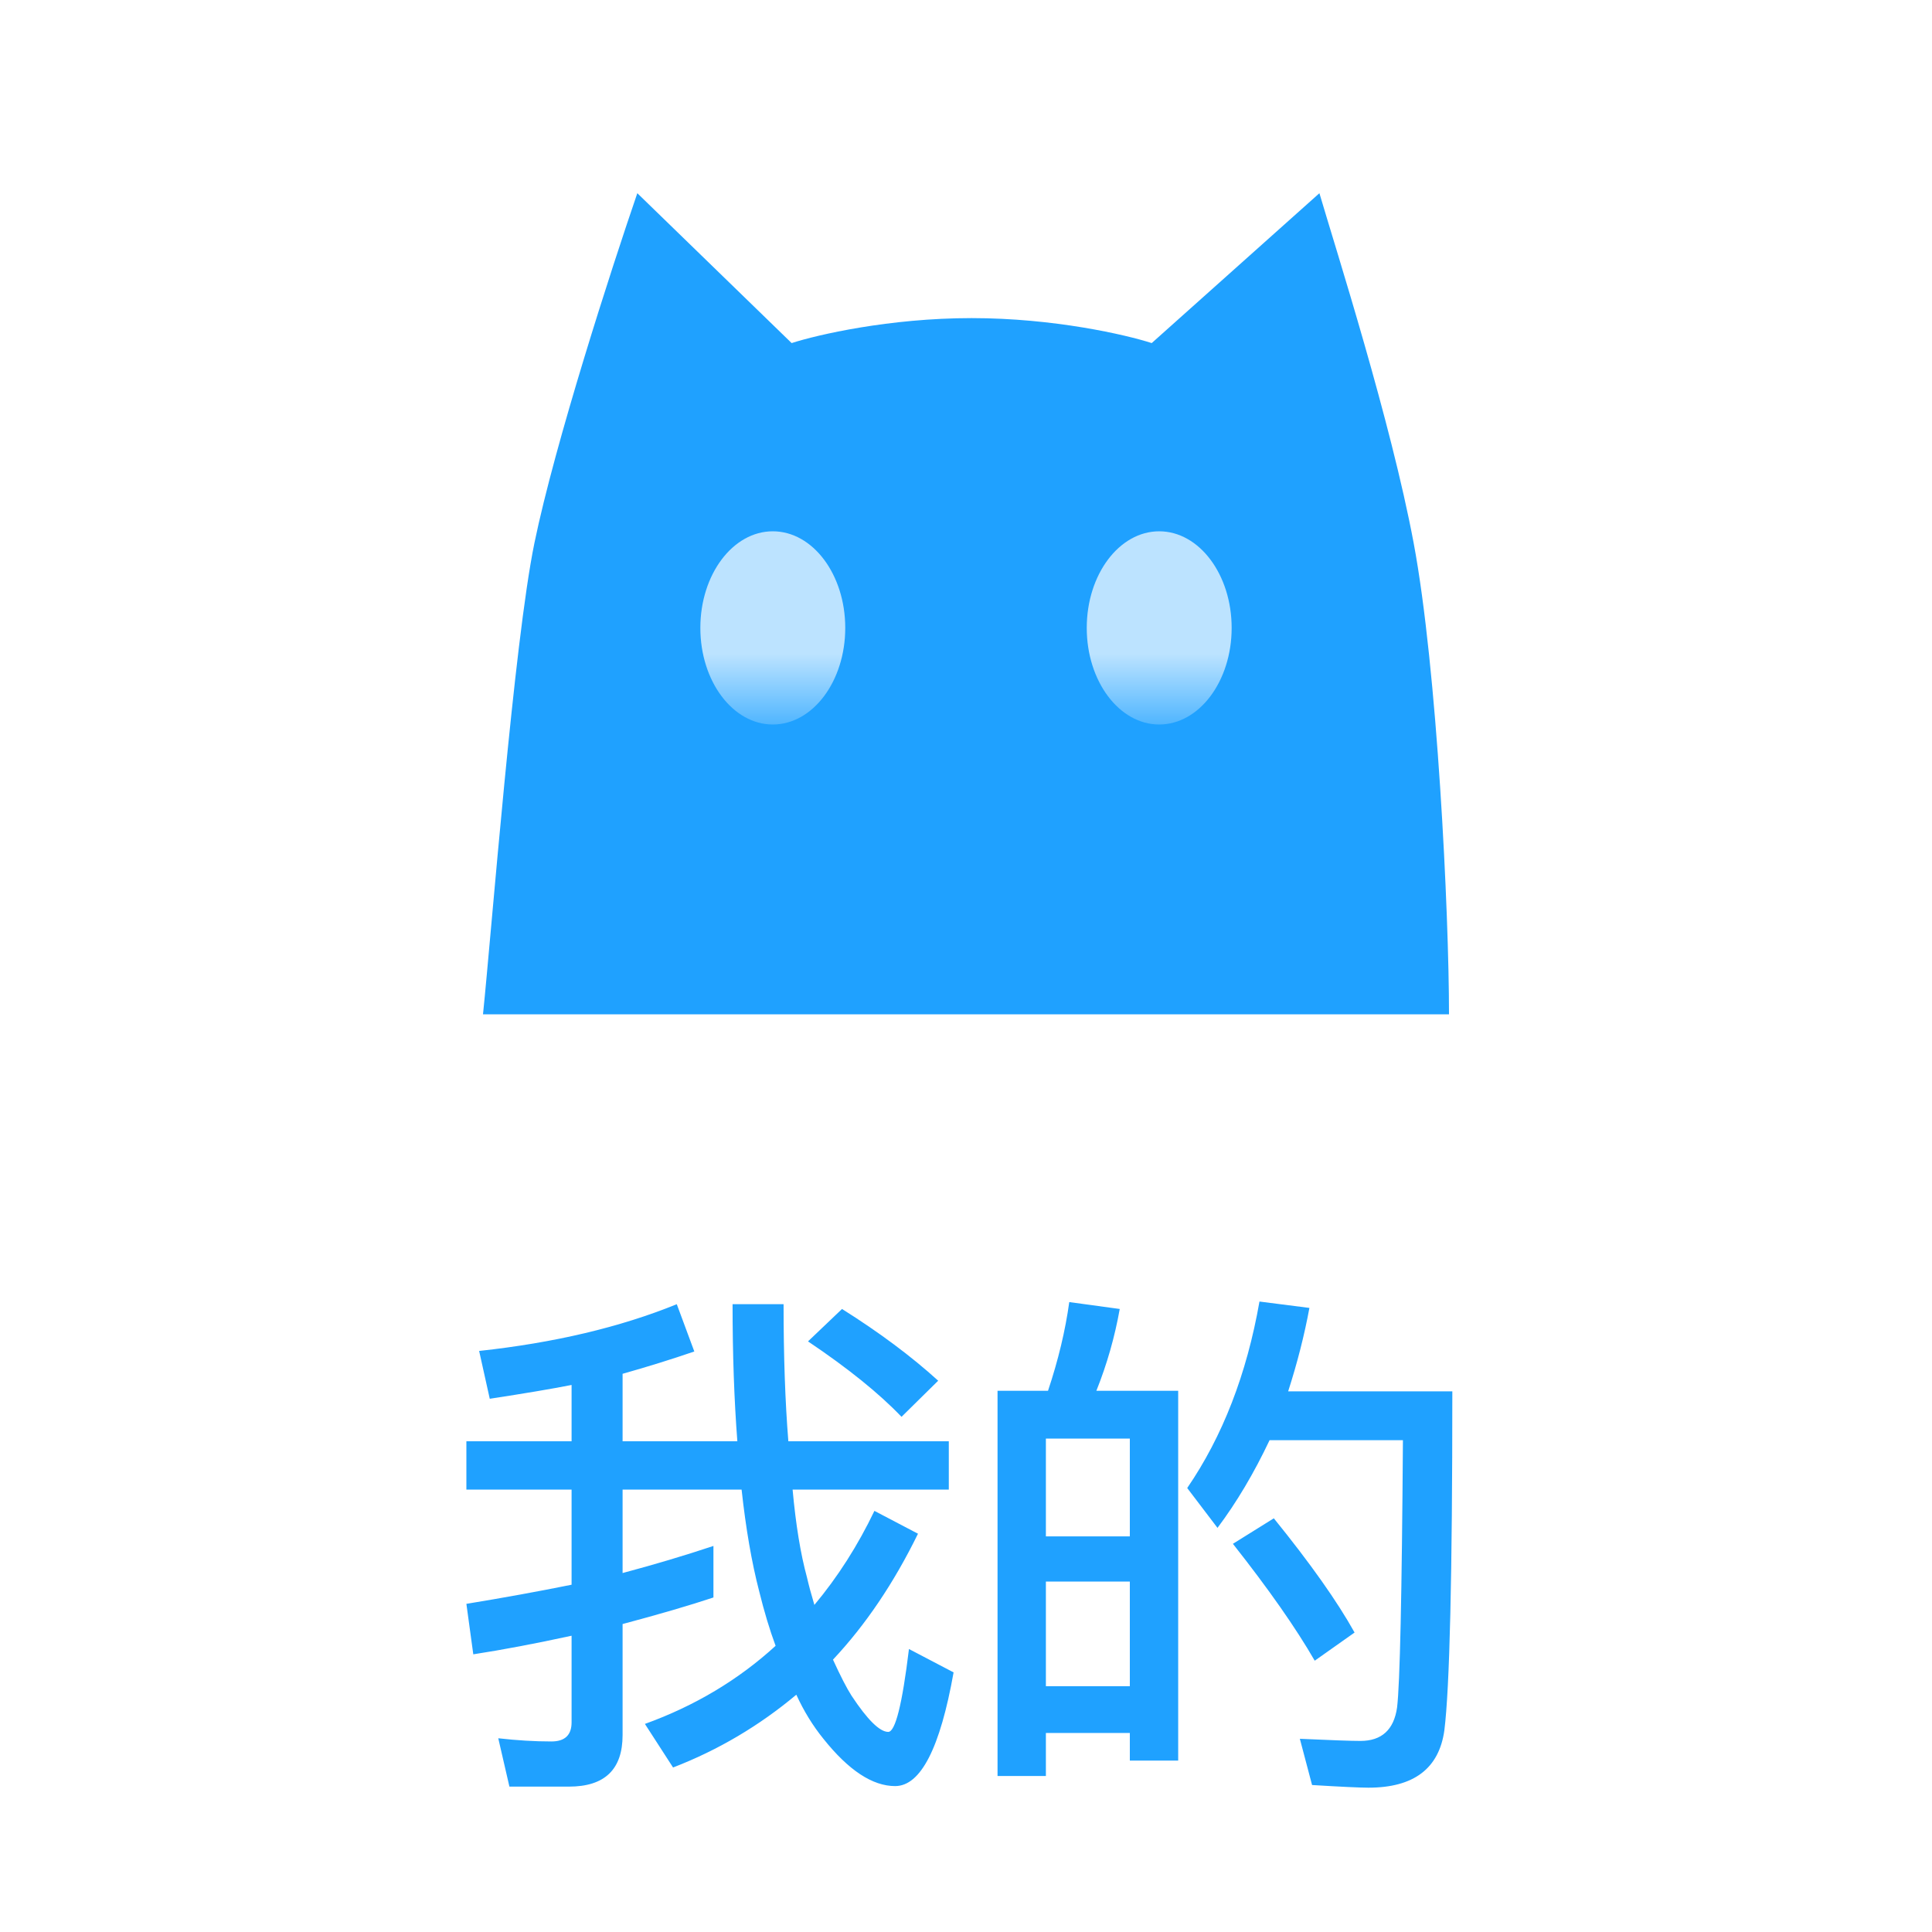
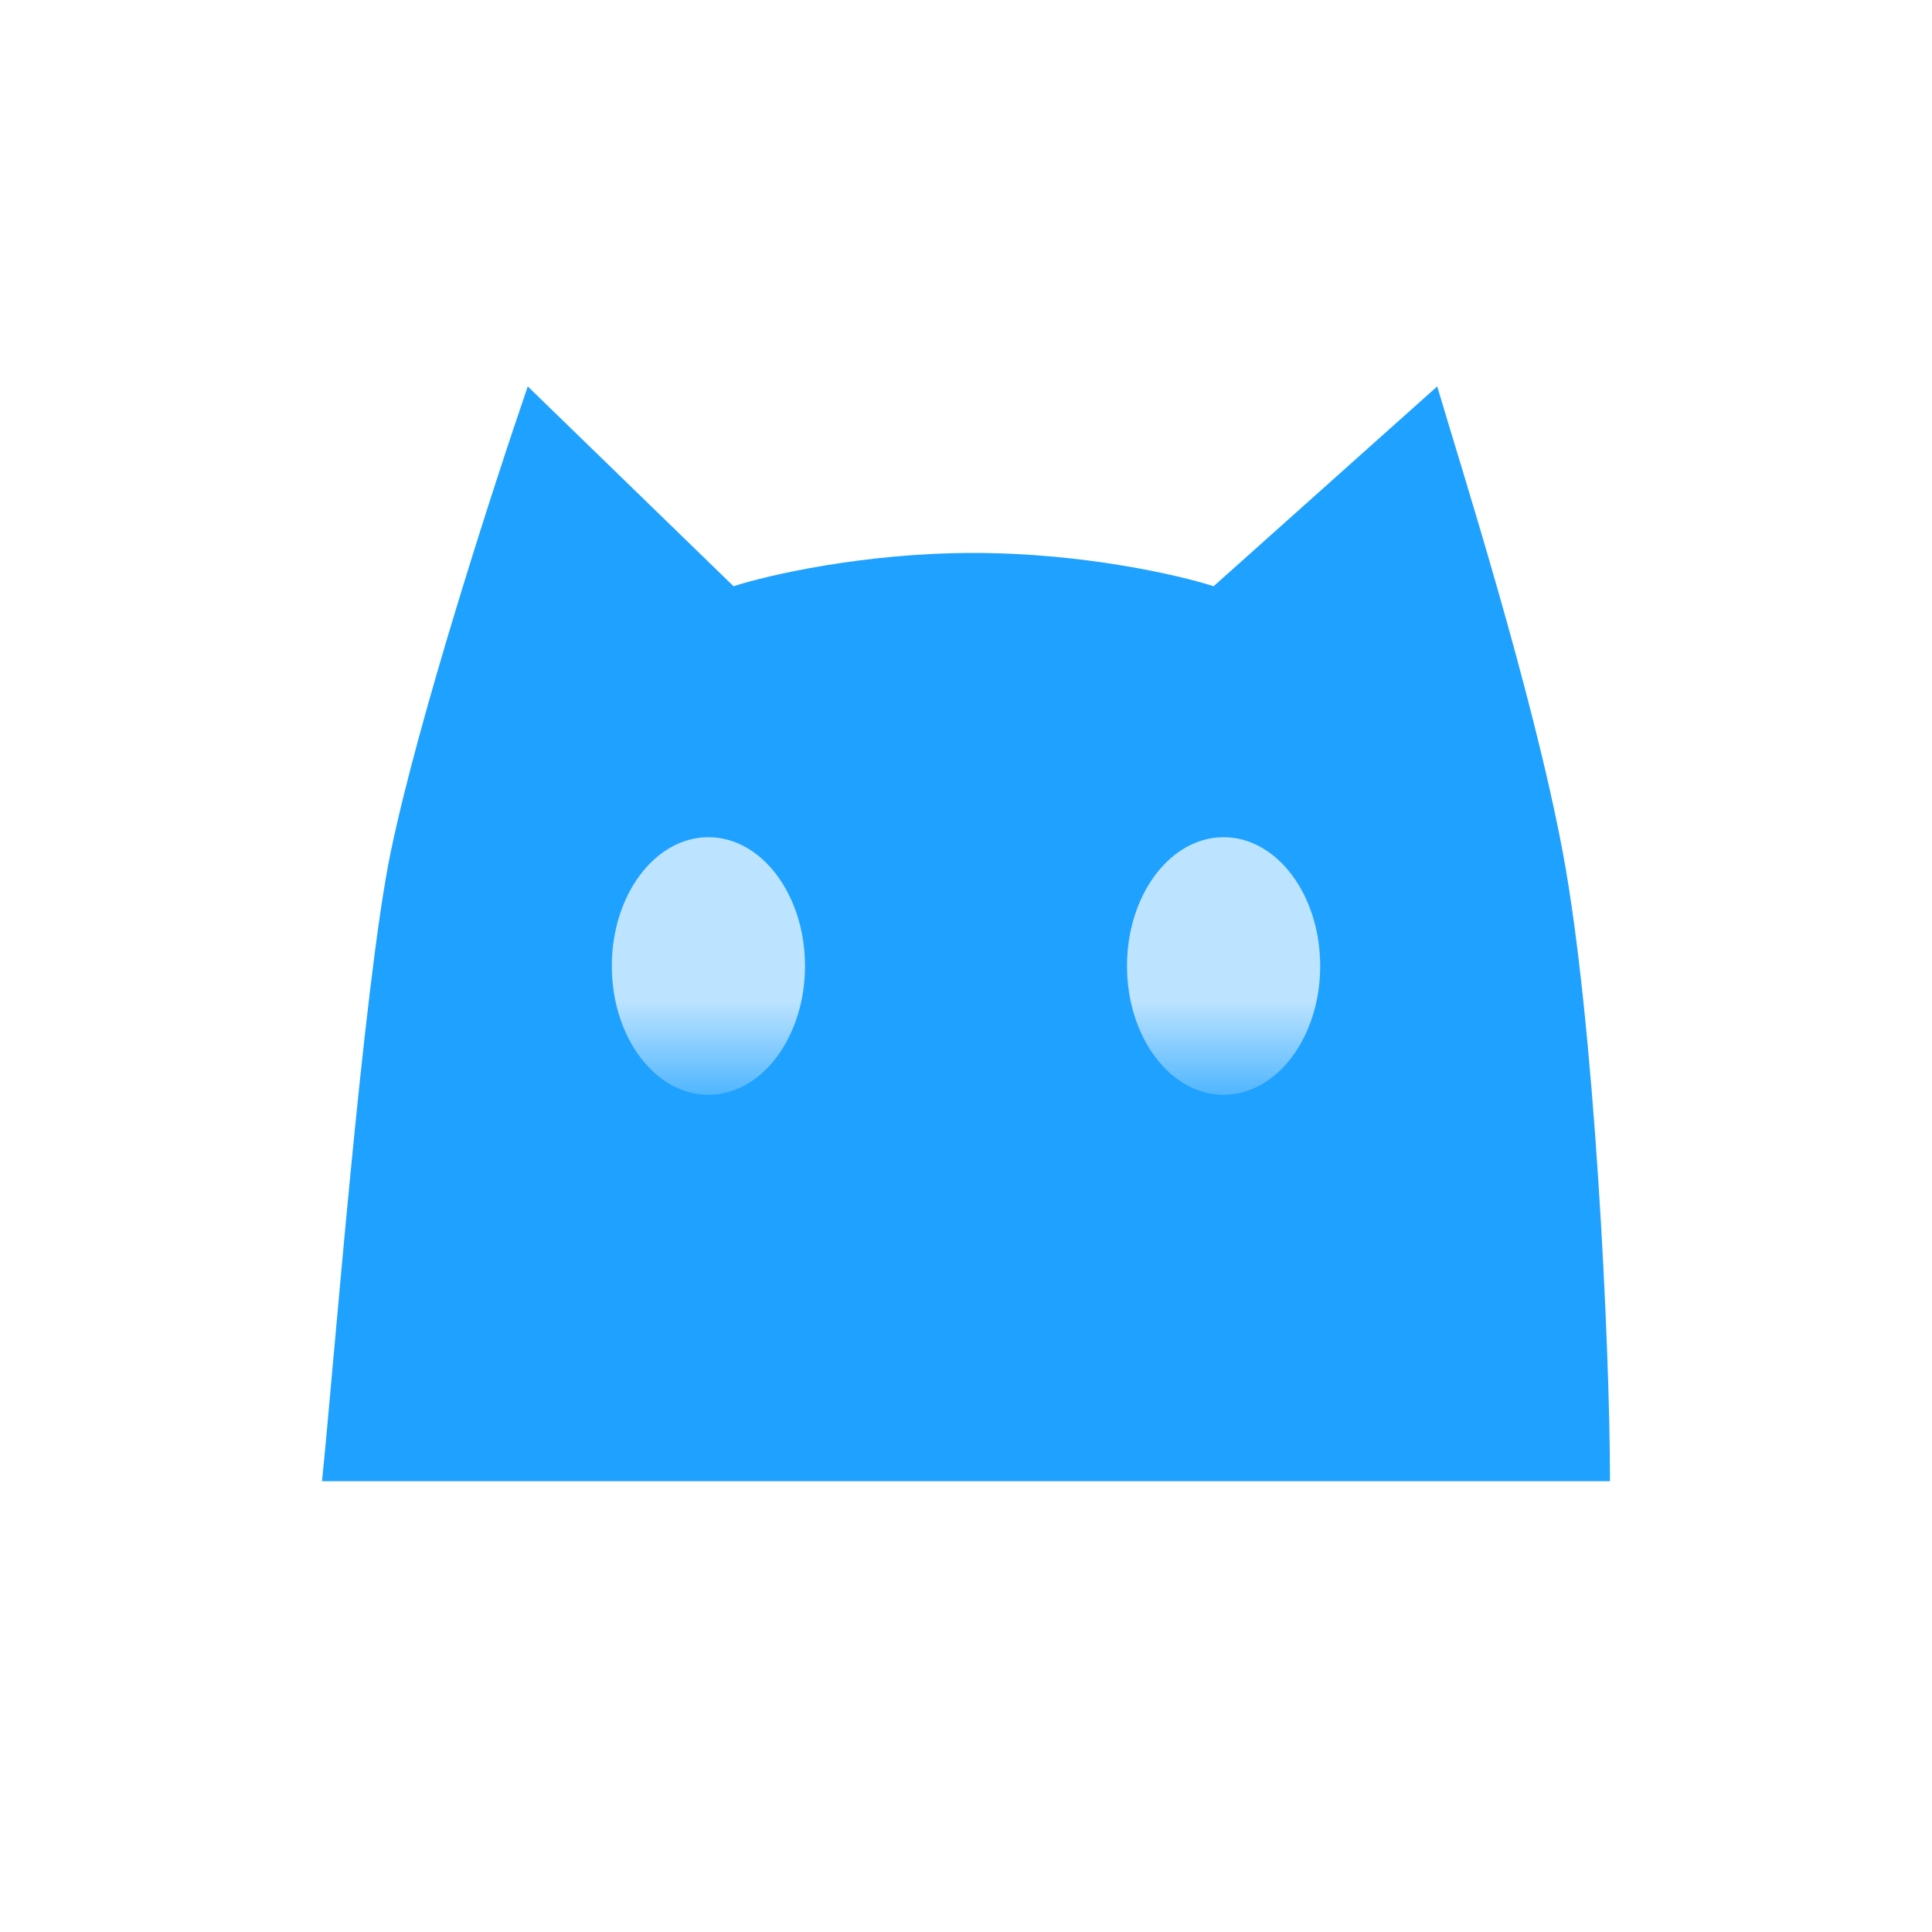
- <svg xmlns="http://www.w3.org/2000/svg" width="40" height="40" viewBox="0 0 40 40" fill="none">
-   <path d="M14.771 33.074C14.287 33.235 13.66 33.419 12.89 33.624V35.923C12.89 36.634 12.52 36.99 11.779 36.99H10.547L10.316 35.989C10.705 36.033 11.071 36.055 11.416 36.055C11.695 36.055 11.834 35.923 11.834 35.659V33.866C11.093 34.027 10.415 34.156 9.799 34.251L9.656 33.206C10.419 33.081 11.145 32.949 11.834 32.81V30.841H9.656V29.84H11.834V28.674C11.423 28.755 10.859 28.85 10.14 28.96L9.92 27.97C11.475 27.801 12.839 27.479 14.012 27.002L14.375 27.981C13.906 28.142 13.411 28.296 12.89 28.443V29.84H15.266C15.2 28.982 15.167 28.036 15.167 27.002H16.223C16.223 28.08 16.256 29.026 16.322 29.84H19.644V30.841H16.41C16.476 31.567 16.575 32.172 16.707 32.656C16.744 32.817 16.795 33.008 16.861 33.228C17.345 32.649 17.759 32 18.104 31.281L19.006 31.754C18.507 32.773 17.921 33.642 17.246 34.361C17.4 34.698 17.528 34.948 17.631 35.109C17.961 35.608 18.214 35.857 18.39 35.857C18.537 35.857 18.68 35.285 18.819 34.141L19.743 34.625C19.464 36.194 19.061 36.979 18.533 36.979C18.064 36.979 17.569 36.653 17.048 36C16.828 35.729 16.641 35.424 16.487 35.087C15.717 35.732 14.866 36.235 13.935 36.594L13.352 35.692C14.386 35.318 15.288 34.779 16.058 34.075C15.933 33.738 15.82 33.36 15.717 32.942C15.563 32.348 15.442 31.648 15.354 30.841H12.89V32.568C13.55 32.392 14.177 32.205 14.771 32.007V33.074ZM17.433 27.101C18.203 27.585 18.867 28.08 19.424 28.586L18.665 29.334C18.203 28.85 17.558 28.329 16.729 27.772L17.433 27.101ZM24.393 28.795V36.451H23.392V35.879H21.654V36.77H20.653V28.795H21.698C21.911 28.157 22.057 27.545 22.138 26.958L23.183 27.101C23.08 27.68 22.919 28.245 22.699 28.795H24.393ZM21.654 34.911H23.392V32.744H21.654V34.911ZM21.654 31.809H23.392V29.785H21.654V31.809ZM26.373 31.435C27.128 32.366 27.686 33.155 28.045 33.8L27.22 34.383C26.831 33.708 26.267 32.902 25.526 31.963L26.373 31.435ZM30.069 28.806C30.069 32.605 30.014 34.944 29.904 35.824C29.794 36.616 29.27 37.012 28.331 37.012C28.162 37.012 27.774 36.994 27.165 36.957L26.912 36C27.557 36.029 27.975 36.044 28.166 36.044C28.606 36.044 28.859 35.813 28.925 35.351C28.984 34.867 29.024 33.023 29.046 29.818H26.285C25.962 30.5 25.603 31.105 25.207 31.633L24.58 30.808C25.313 29.737 25.812 28.45 26.076 26.947L27.11 27.079C27.007 27.636 26.861 28.212 26.67 28.806H30.069Z" fill="#1FA1FF" />
-   <path d="M11.065 11.241C10.639 13.31 10.178 19.276 10 21H30C30 18.891 29.756 13.844 29.268 11.241C28.795 8.716 27.672 5.207 27.317 4L23.845 7.103C23.312 6.931 21.821 6.586 20.117 6.586C18.413 6.586 16.922 6.931 16.39 7.103L13.195 4C12.662 5.552 11.491 9.172 11.065 11.241Z" fill="#1FA1FF" />
-   <ellipse cx="24" cy="13" rx="1.5" ry="2" fill="url(#paint0_linear_834_2610)" />
-   <ellipse cx="16" cy="13" rx="1.5" ry="2" fill="url(#paint1_linear_834_2610)" />
+ <svg xmlns="http://www.w3.org/2000/svg" width="30" height="30" viewBox="0 0 30 30" fill="none">
+   <path d="M6.065 13.241C5.639 15.31 5.178 21.276 5 23H25C25 20.891 24.756 15.844 24.268 13.241C23.795 10.716 22.672 7.207 22.317 6L18.845 9.103C18.312 8.931 16.821 8.586 15.117 8.586C13.413 8.586 11.922 8.931 11.39 9.103L8.195 6C7.662 7.552 6.491 11.172 6.065 13.241Z" fill="#1FA1FF" />
+   <ellipse cx="19" cy="15" rx="1.5" ry="2" fill="url(#paint0_linear_855_2584)" />
+   <ellipse cx="11" cy="15" rx="1.5" ry="2" fill="url(#paint1_linear_855_2584)" />
  <defs>
-     <linearGradient id="paint0_linear_834_2610" x1="24" y1="11.667" x2="24" y2="15.667" gradientUnits="userSpaceOnUse">
+     <linearGradient id="paint0_linear_855_2584" x1="19" y1="13.667" x2="19" y2="17.667" gradientUnits="userSpaceOnUse">
      <stop offset="0.467" stop-color="#BCE3FF" />
      <stop offset="1" stop-color="#BCE3FF" stop-opacity="0" />
    </linearGradient>
-     <linearGradient id="paint1_linear_834_2610" x1="16" y1="11.667" x2="16" y2="15.667" gradientUnits="userSpaceOnUse">
+     <linearGradient id="paint1_linear_855_2584" x1="11" y1="13.667" x2="11" y2="17.667" gradientUnits="userSpaceOnUse">
      <stop offset="0.467" stop-color="#BCE3FF" />
      <stop offset="1" stop-color="#BCE3FF" stop-opacity="0" />
    </linearGradient>
  </defs>
</svg>
